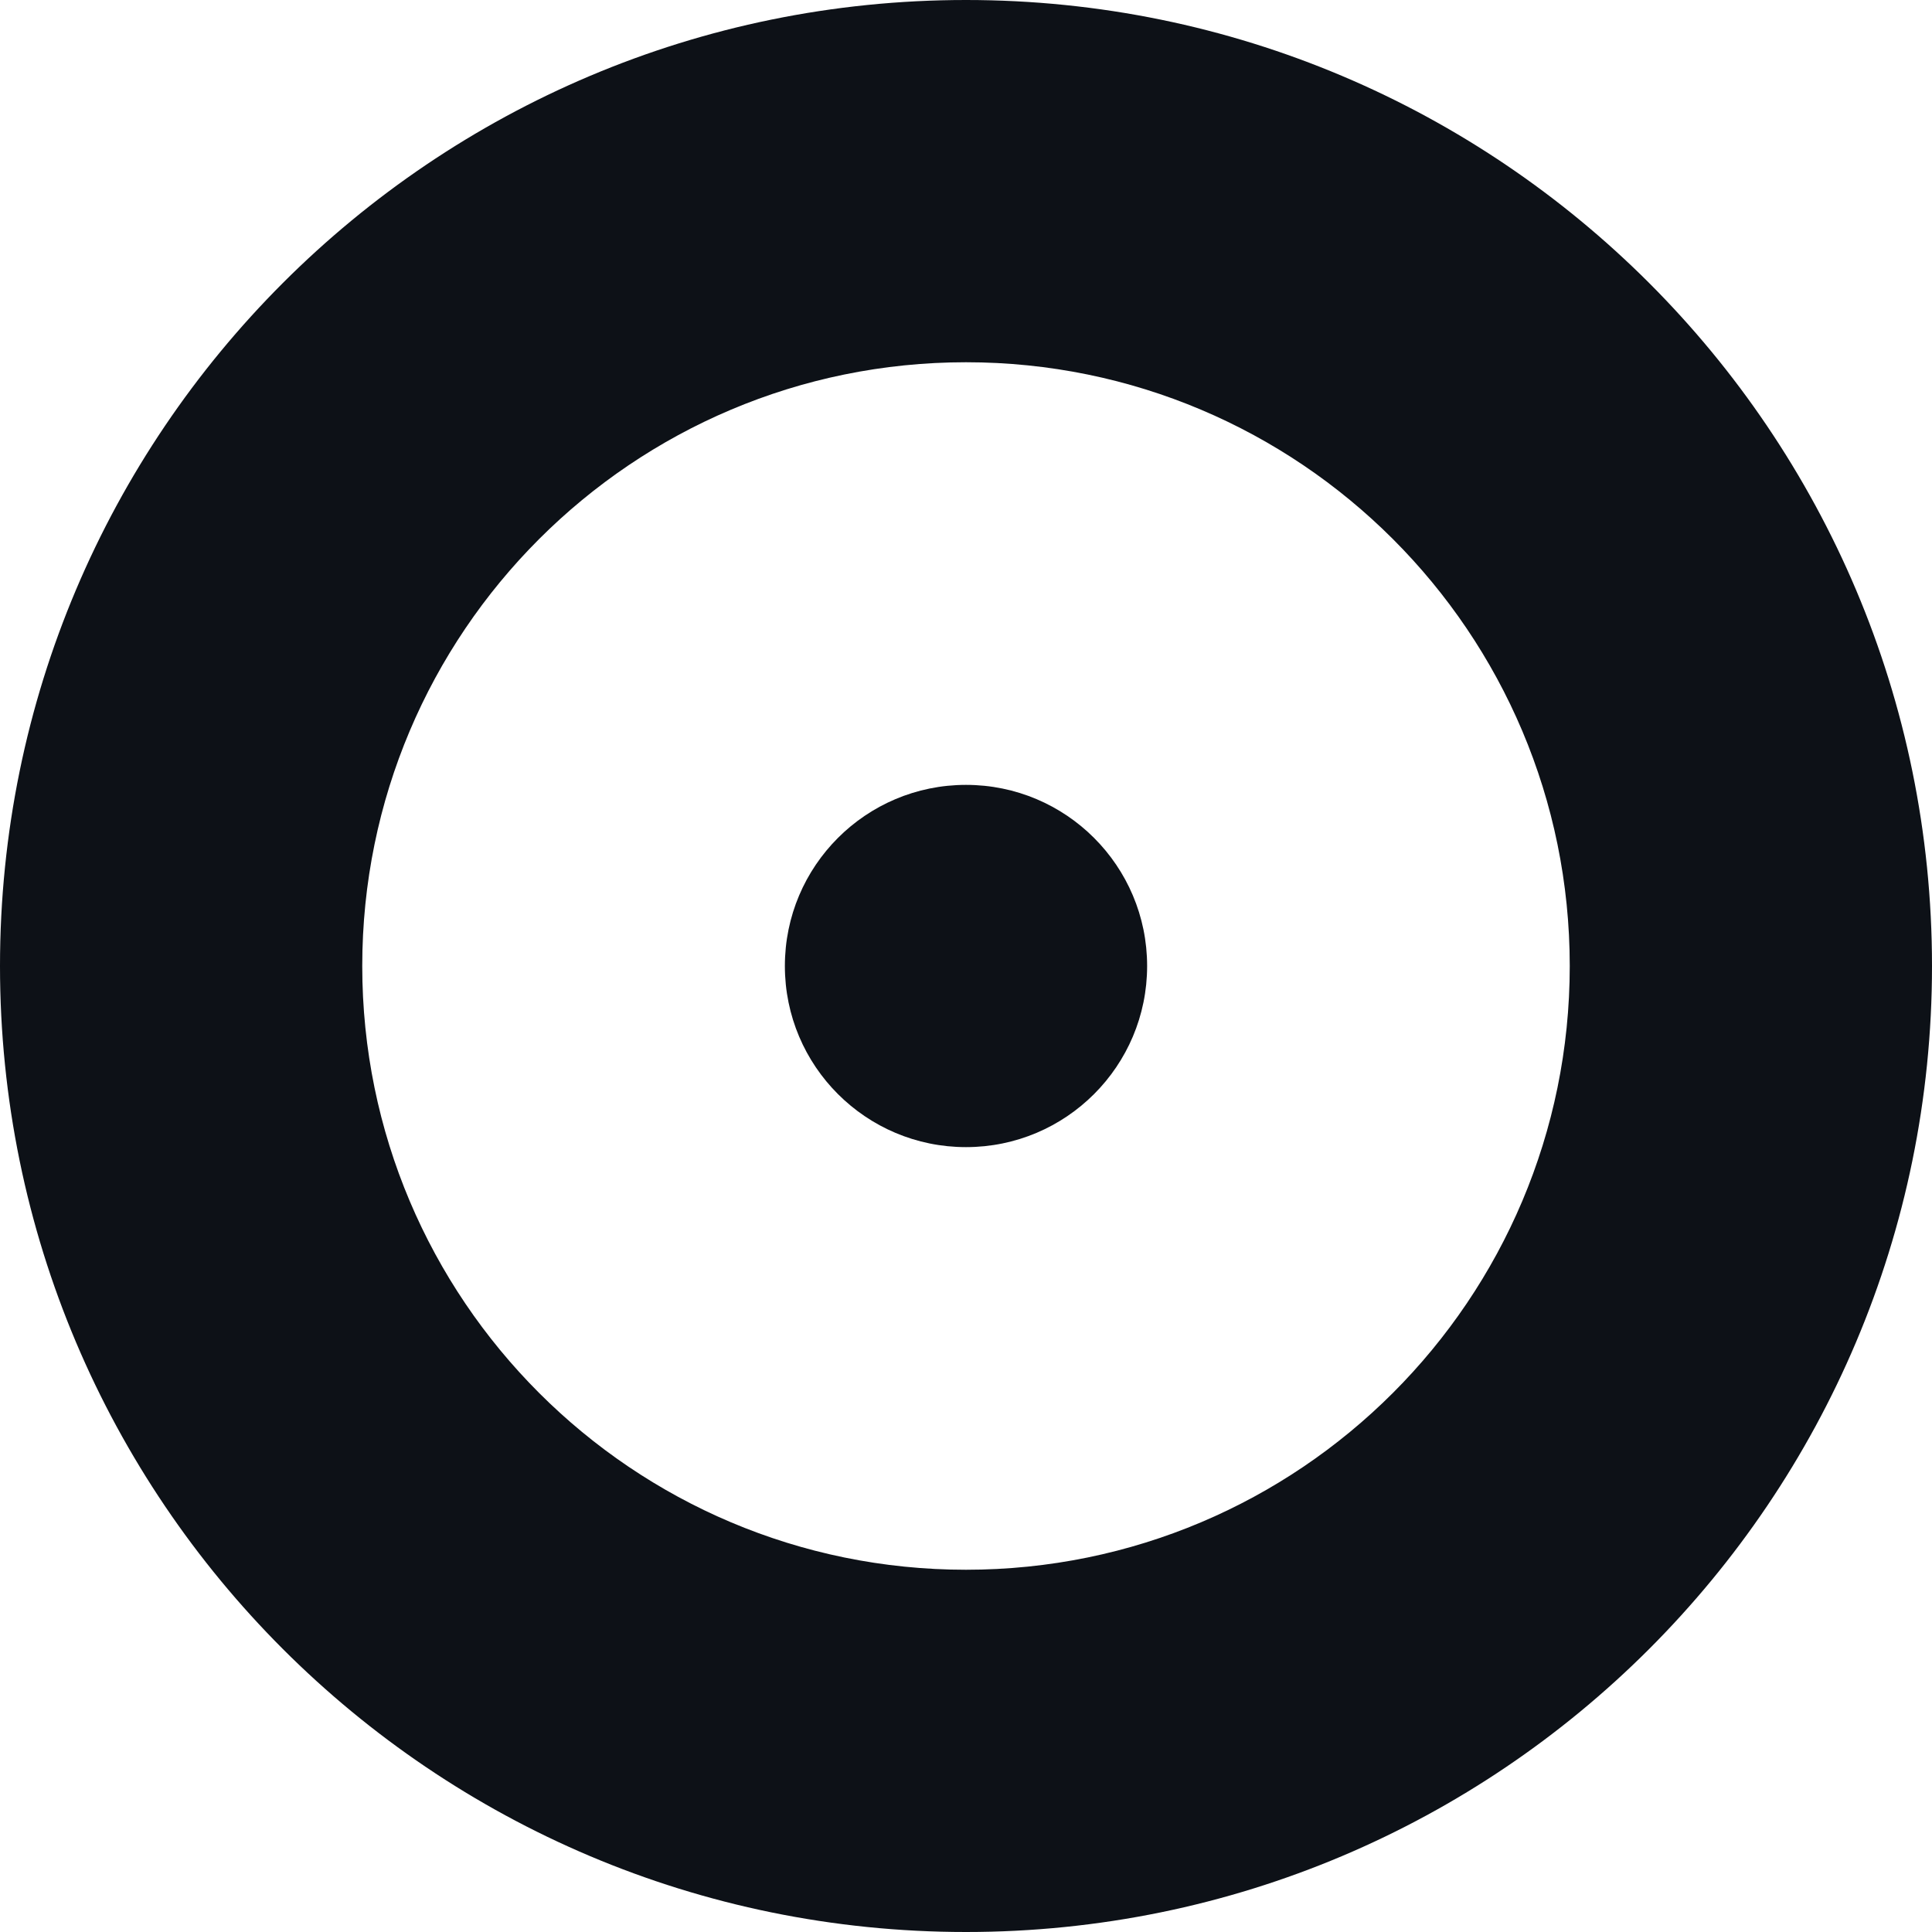
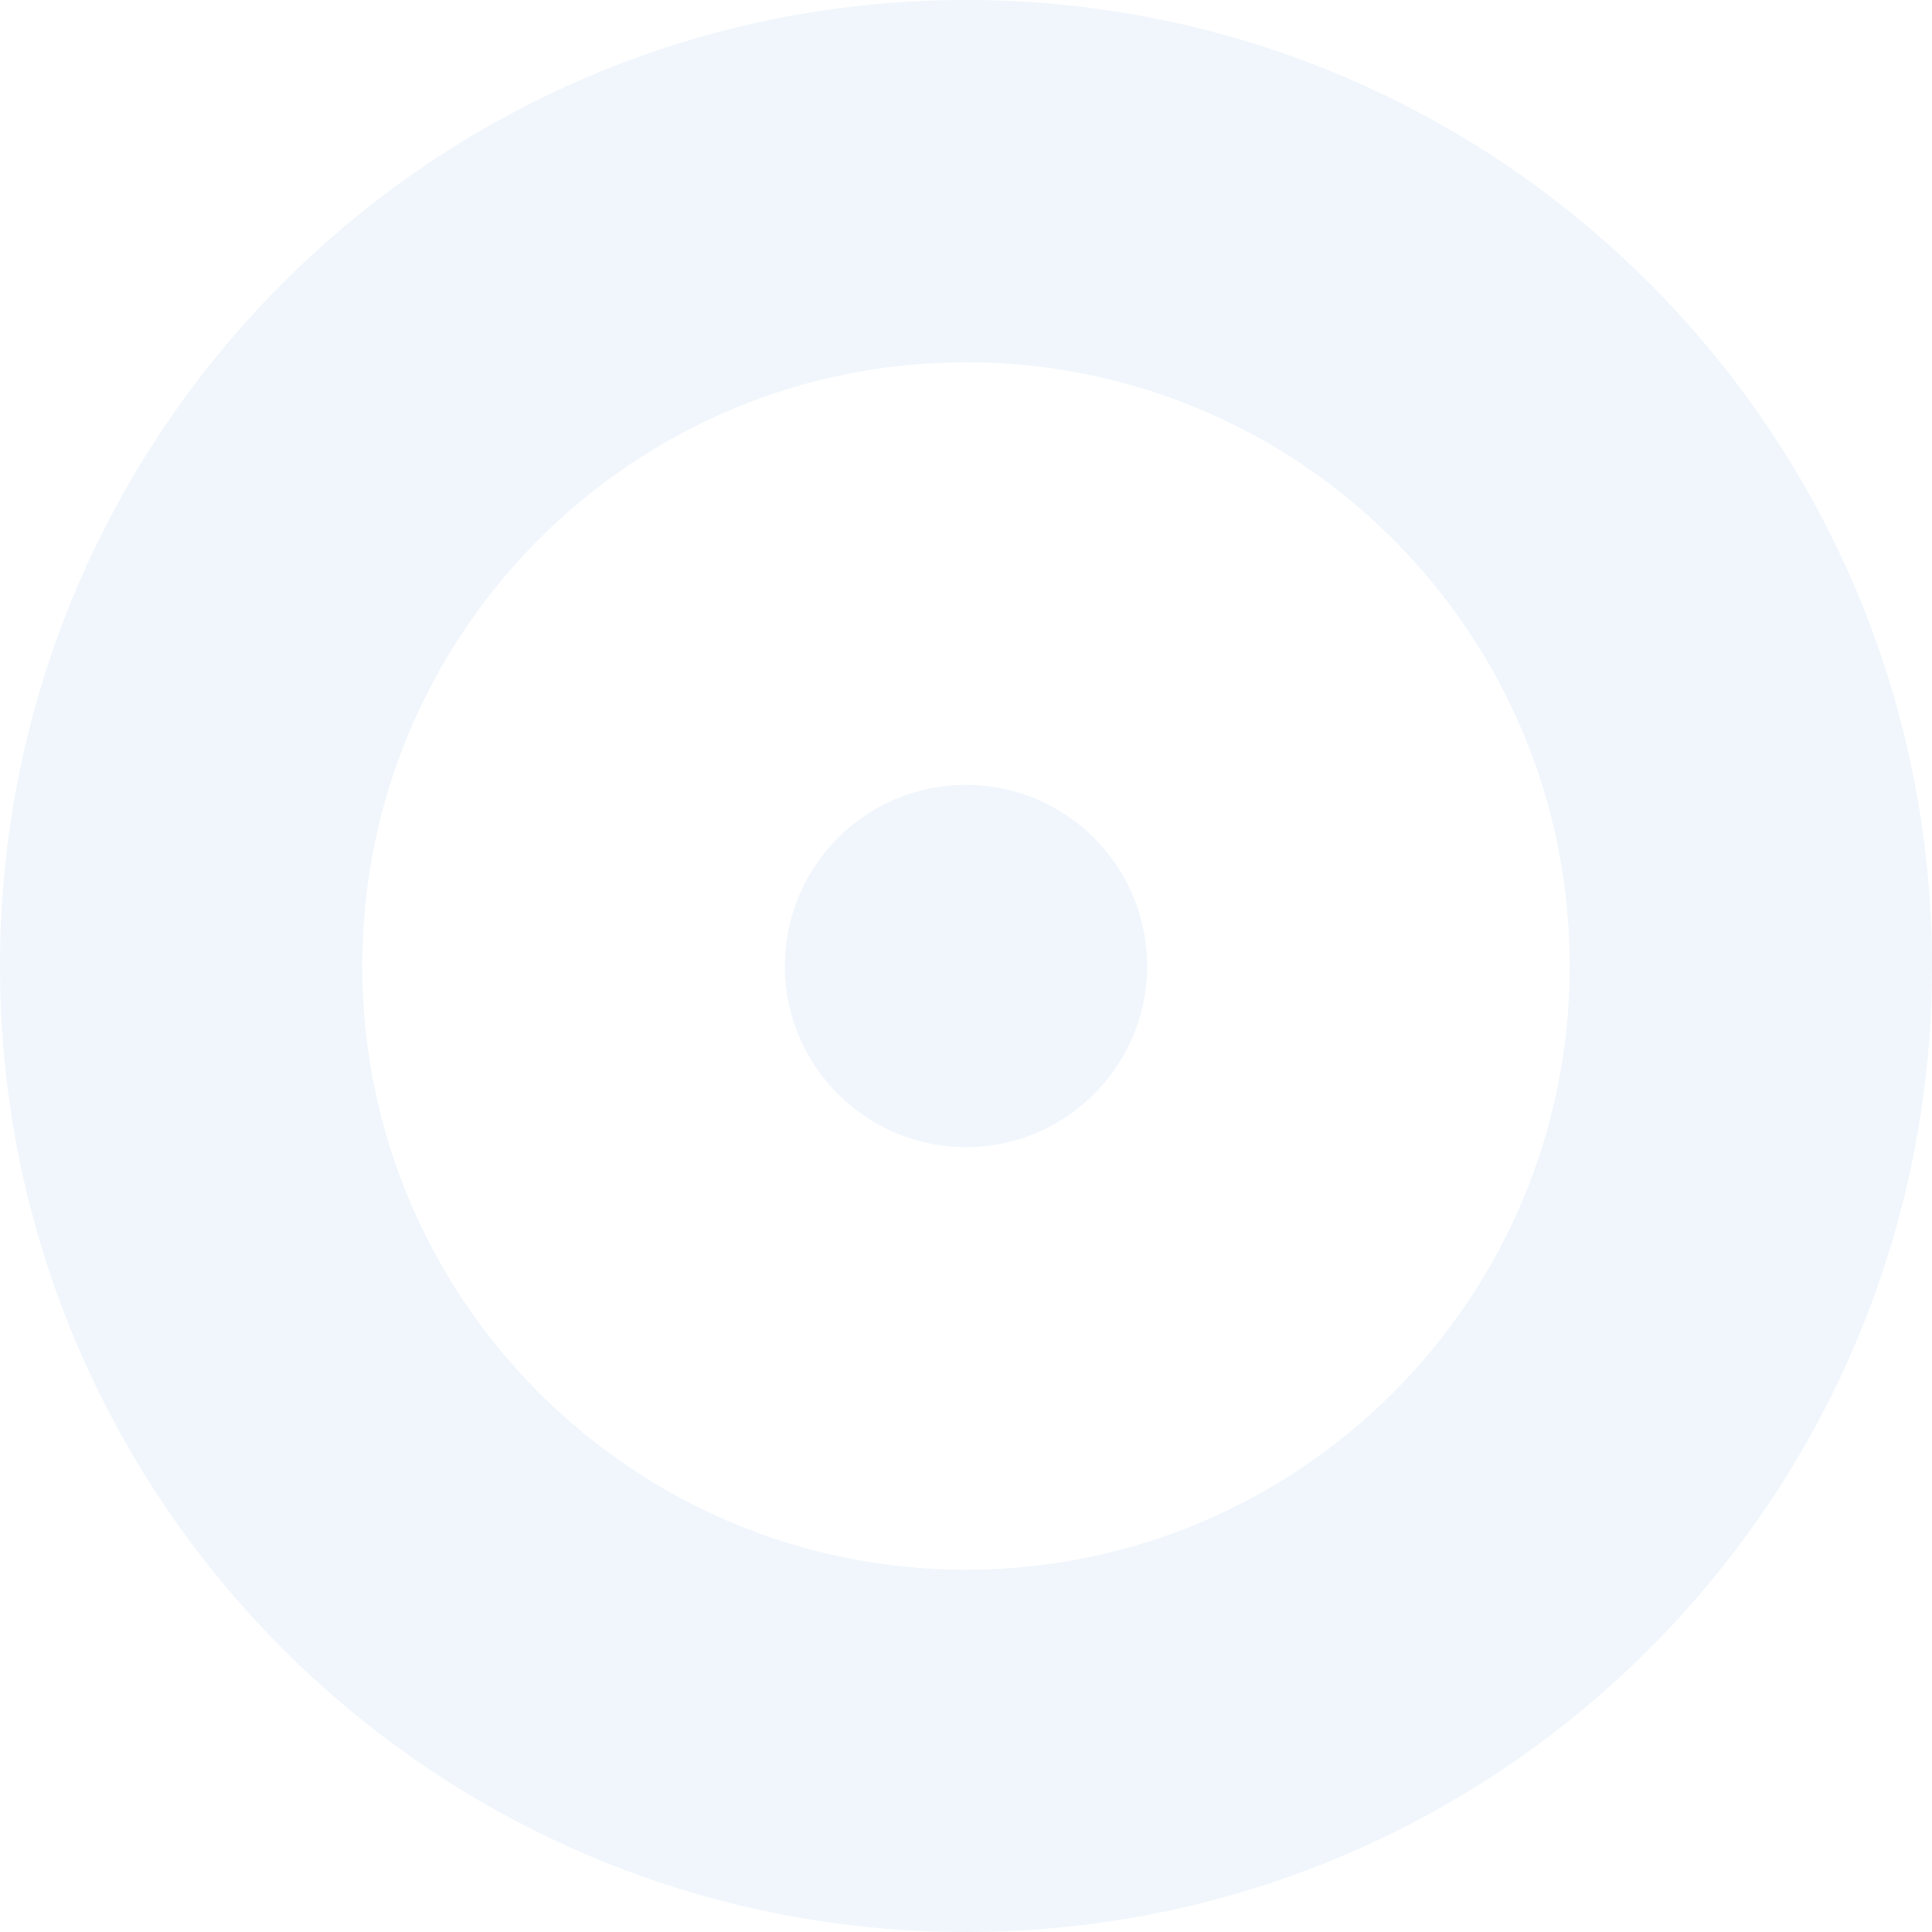
<svg xmlns="http://www.w3.org/2000/svg" width="32" height="32" viewBox="0 0 32 32" fill="none">
-   <path fill-rule="evenodd" clip-rule="evenodd" d="M16 32C24.837 32 32 24.837 32 16C32 7.163 24.837 0 16 0C7.163 0 0 7.163 0 16C0 24.837 7.163 32 16 32ZM16 26C21.523 26 26 21.523 26 16C26 10.477 21.523 6 16 6C10.477 6 6 10.477 6 16C6 21.523 10.477 26 16 26Z" fill="#0D1117" />
-   <rect x="19" y="19" width="6" height="6" rx="3" transform="rotate(180 19 19)" fill="#0D1117" />
+   <path fill-rule="evenodd" clip-rule="evenodd" d="M16 32C24.837 32 32 24.837 32 16C32 7.163 24.837 0 16 0C7.163 0 0 7.163 0 16C0 24.837 7.163 32 16 32ZM16 26C21.523 26 26 21.523 26 16C26 10.477 21.523 6 16 6C10.477 6 6 10.477 6 16C6 21.523 10.477 26 16 26Z" fill="#F0F6FC" />
+   <rect x="19" y="19" width="6" height="6" rx="3" transform="rotate(180 19 19)" fill="#F0F6FC" />
</svg>
